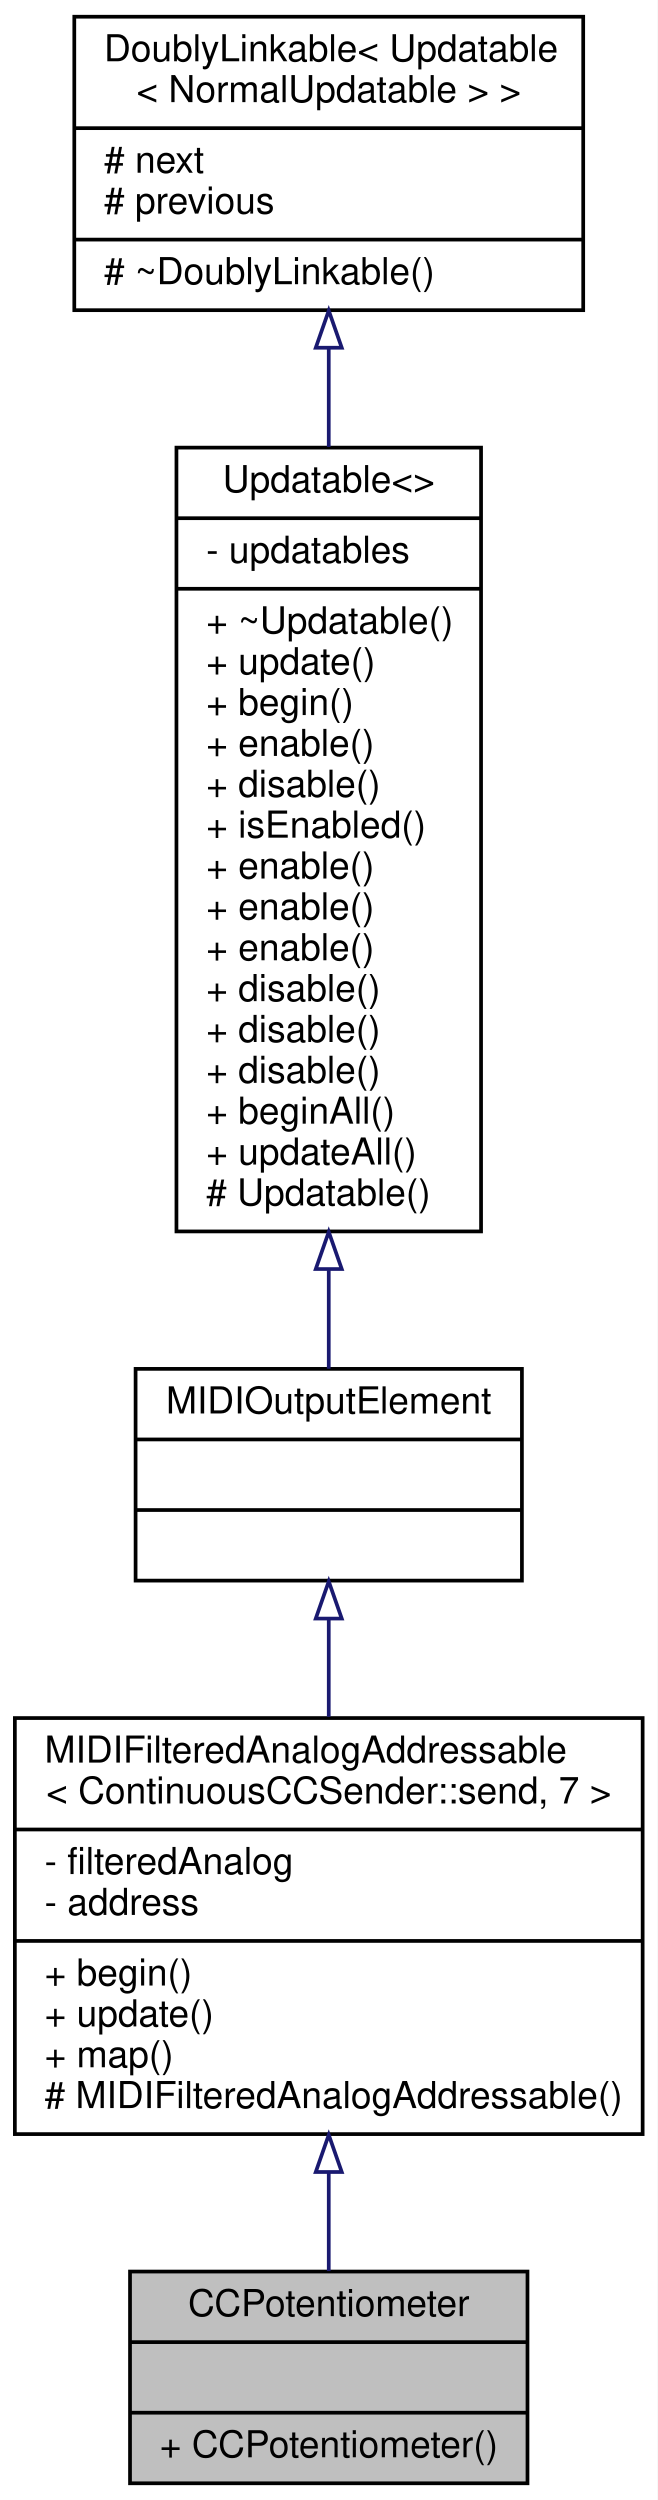
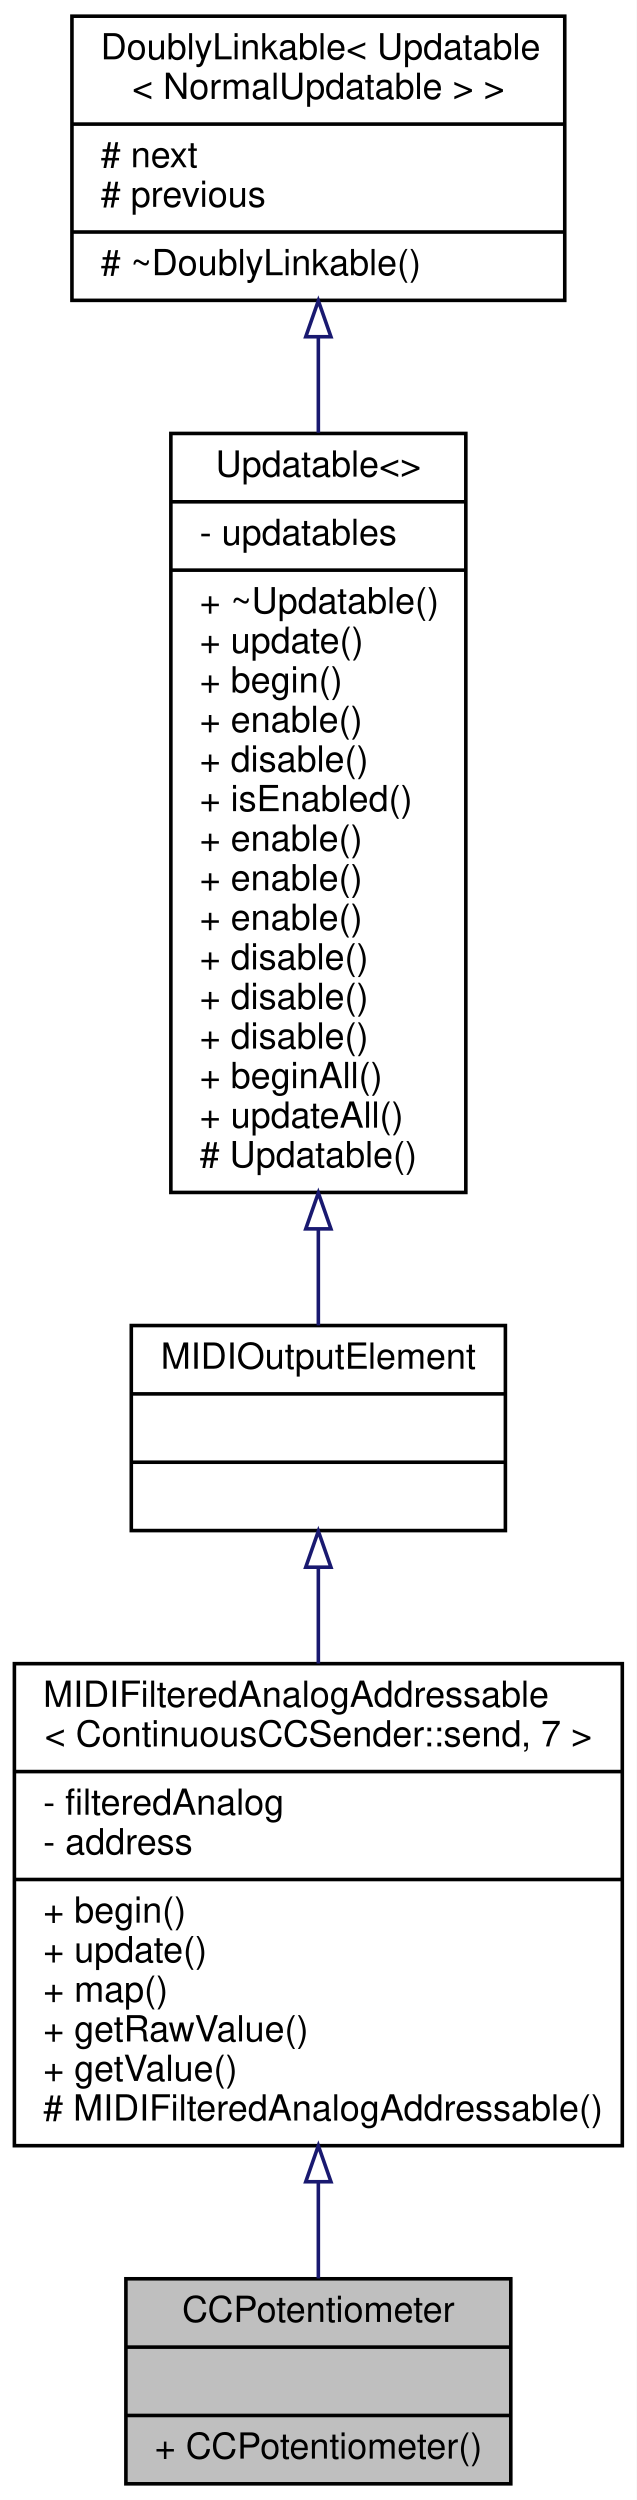
- <svg xmlns="http://www.w3.org/2000/svg" xmlns:xlink="http://www.w3.org/1999/xlink" width="177pt" height="673pt" viewBox="0.00 0.00 177.00 673.00">
-   <g id="graph0" class="graph" transform="scale(1 1) rotate(0) translate(4 669)">
-     <polygon fill="white" stroke="none" points="-4,4 -4,-669 173,-669 173,4 -4,4" />
+ <svg xmlns="http://www.w3.org/2000/svg" xmlns:xlink="http://www.w3.org/1999/xlink" width="177pt" height="695pt" viewBox="0.00 0.00 177.00 695.00">
+   <g id="graph0" class="graph" transform="scale(1 1) rotate(0) translate(4 691)">
+     <polygon fill="white" stroke="none" points="-4,4 -4,-691 173,-691 173,4 -4,4" />
    <g id="node1" class="node">
      <g id="a_node1">
        <a xlink:title="A class of MIDIOutputElements that read the analog input from a potentiometer or fader,...">
          <polygon fill="#bfbfbf" stroke="black" points="31,-0.5 31,-57.5 138,-57.5 138,-0.5 31,-0.5" />
          <text text-anchor="middle" x="84.5" y="-45.5" font-family="Helvetica,sans-Serif" font-size="10.00">CCPotentiometer</text>
          <polyline fill="none" stroke="black" points="31,-38.5 138,-38.5 " />
          <text text-anchor="middle" x="84.5" y="-26.5" font-family="Helvetica,sans-Serif" font-size="10.00"> </text>
          <polyline fill="none" stroke="black" points="31,-19.5 138,-19.5 " />
          <text text-anchor="start" x="39" y="-7.5" font-family="Helvetica,sans-Serif" font-size="10.00">+ CCPotentiometer()</text>
        </a>
      </g>
    </g>
    <g id="node2" class="node">
      <g id="a_node2">
        <a xlink:href="../../d0/dd2/classMIDIFilteredAnalogAddressable.html" target="_top" xlink:title=" ">
-           <polygon fill="white" stroke="black" points="-1.42109e-14,-94.5 -1.42109e-14,-206.5 169,-206.5 169,-94.5 -1.42109e-14,-94.5" />
-           <text text-anchor="start" x="8" y="-194.5" font-family="Helvetica,sans-Serif" font-size="10.00">MIDIFilteredAnalogAddressable</text>
-           <text text-anchor="middle" x="84.5" y="-183.5" font-family="Helvetica,sans-Serif" font-size="10.00">&lt; ContinuousCCSender::send, 7 &gt;</text>
-           <polyline fill="none" stroke="black" points="-1.42109e-14,-176.5 169,-176.5 " />
-           <text text-anchor="start" x="8" y="-164.5" font-family="Helvetica,sans-Serif" font-size="10.00">- filteredAnalog</text>
-           <text text-anchor="start" x="8" y="-153.5" font-family="Helvetica,sans-Serif" font-size="10.00">- address</text>
-           <polyline fill="none" stroke="black" points="-1.42109e-14,-146.5 169,-146.5 " />
-           <text text-anchor="start" x="8" y="-134.5" font-family="Helvetica,sans-Serif" font-size="10.00">+ begin()</text>
-           <text text-anchor="start" x="8" y="-123.5" font-family="Helvetica,sans-Serif" font-size="10.00">+ update()</text>
-           <text text-anchor="start" x="8" y="-112.5" font-family="Helvetica,sans-Serif" font-size="10.00">+ map()</text>
+           <polygon fill="white" stroke="black" points="-1.42109e-14,-94.5 -1.42109e-14,-228.5 169,-228.5 169,-94.5 -1.42109e-14,-94.5" />
+           <text text-anchor="start" x="8" y="-216.5" font-family="Helvetica,sans-Serif" font-size="10.00">MIDIFilteredAnalogAddressable</text>
+           <text text-anchor="middle" x="84.5" y="-205.5" font-family="Helvetica,sans-Serif" font-size="10.00">&lt; ContinuousCCSender::send, 7 &gt;</text>
+           <polyline fill="none" stroke="black" points="-1.42109e-14,-198.5 169,-198.5 " />
+           <text text-anchor="start" x="8" y="-186.5" font-family="Helvetica,sans-Serif" font-size="10.00">- filteredAnalog</text>
+           <text text-anchor="start" x="8" y="-175.5" font-family="Helvetica,sans-Serif" font-size="10.00">- address</text>
+           <polyline fill="none" stroke="black" points="-1.42109e-14,-168.5 169,-168.5 " />
+           <text text-anchor="start" x="8" y="-156.5" font-family="Helvetica,sans-Serif" font-size="10.00">+ begin()</text>
+           <text text-anchor="start" x="8" y="-145.5" font-family="Helvetica,sans-Serif" font-size="10.00">+ update()</text>
+           <text text-anchor="start" x="8" y="-134.5" font-family="Helvetica,sans-Serif" font-size="10.00">+ map()</text>
+           <text text-anchor="start" x="8" y="-123.5" font-family="Helvetica,sans-Serif" font-size="10.00">+ getRawValue()</text>
+           <text text-anchor="start" x="8" y="-112.5" font-family="Helvetica,sans-Serif" font-size="10.00">+ getValue()</text>
          <text text-anchor="start" x="8" y="-101.5" font-family="Helvetica,sans-Serif" font-size="10.00"># MIDIFilteredAnalogAddressable()</text>
        </a>
      </g>
    </g>
    <g id="edge1" class="edge">
-       <path fill="none" stroke="midnightblue" d="M84.5,-84.146C84.5,-74.817 84.5,-65.672 84.5,-57.632" />
-       <polygon fill="none" stroke="midnightblue" points="81,-84.297 84.5,-94.297 88,-84.297 81,-84.297" />
+       <path fill="none" stroke="midnightblue" d="M84.5,-84.457C84.5,-74.909 84.5,-65.678 84.5,-57.613" />
+       <polygon fill="none" stroke="midnightblue" points="81,-84.485 84.5,-94.485 88,-84.485 81,-84.485" />
    </g>
    <g id="node3" class="node">
      <g id="a_node3">
        <a xlink:href="../../dc/dc9/structMIDIOutputElement.html" target="_top" xlink:title=" ">
-           <polygon fill="white" stroke="black" points="32.5,-243.5 32.5,-300.5 136.5,-300.5 136.5,-243.5 32.5,-243.5" />
-           <text text-anchor="middle" x="84.5" y="-288.5" font-family="Helvetica,sans-Serif" font-size="10.00">MIDIOutputElement</text>
-           <polyline fill="none" stroke="black" points="32.5,-281.5 136.5,-281.5 " />
-           <text text-anchor="middle" x="84.5" y="-269.5" font-family="Helvetica,sans-Serif" font-size="10.00"> </text>
-           <polyline fill="none" stroke="black" points="32.5,-262.5 136.5,-262.5 " />
-           <text text-anchor="middle" x="84.5" y="-250.5" font-family="Helvetica,sans-Serif" font-size="10.00"> </text>
+           <polygon fill="white" stroke="black" points="32.5,-265.5 32.5,-322.5 136.5,-322.5 136.5,-265.5 32.5,-265.5" />
+           <text text-anchor="middle" x="84.5" y="-310.5" font-family="Helvetica,sans-Serif" font-size="10.00">MIDIOutputElement</text>
+           <polyline fill="none" stroke="black" points="32.5,-303.5 136.5,-303.5 " />
+           <text text-anchor="middle" x="84.5" y="-291.5" font-family="Helvetica,sans-Serif" font-size="10.00"> </text>
+           <polyline fill="none" stroke="black" points="32.5,-284.5 136.5,-284.5 " />
+           <text text-anchor="middle" x="84.5" y="-272.5" font-family="Helvetica,sans-Serif" font-size="10.00"> </text>
        </a>
      </g>
    </g>
    <g id="edge2" class="edge">
-       <path fill="none" stroke="midnightblue" d="M84.5,-233.108C84.5,-224.748 84.5,-215.725 84.5,-206.834" />
-       <polygon fill="none" stroke="midnightblue" points="81,-233.284 84.5,-243.284 88,-233.284 81,-233.284" />
+       <path fill="none" stroke="midnightblue" d="M84.5,-255.16C84.5,-246.782 84.5,-237.668 84.5,-228.533" />
+       <polygon fill="none" stroke="midnightblue" points="81,-255.324 84.5,-265.324 88,-255.324 81,-255.324" />
    </g>
    <g id="node4" class="node">
      <g id="a_node4">
        <a xlink:href="../../d5/de0/classUpdatable.html" target="_top" xlink:title=" ">
-           <polygon fill="white" stroke="black" points="43.5,-337.5 43.5,-548.5 125.5,-548.5 125.5,-337.5 43.5,-337.5" />
-           <text text-anchor="middle" x="84.5" y="-536.5" font-family="Helvetica,sans-Serif" font-size="10.00">Updatable&lt;&gt;</text>
-           <polyline fill="none" stroke="black" points="43.5,-529.5 125.5,-529.5 " />
-           <text text-anchor="start" x="51.5" y="-517.5" font-family="Helvetica,sans-Serif" font-size="10.00">- updatables</text>
-           <polyline fill="none" stroke="black" points="43.5,-510.5 125.5,-510.5 " />
-           <text text-anchor="start" x="51.5" y="-498.5" font-family="Helvetica,sans-Serif" font-size="10.00">+ ~Updatable()</text>
-           <text text-anchor="start" x="51.5" y="-487.5" font-family="Helvetica,sans-Serif" font-size="10.00">+ update()</text>
-           <text text-anchor="start" x="51.5" y="-476.5" font-family="Helvetica,sans-Serif" font-size="10.00">+ begin()</text>
-           <text text-anchor="start" x="51.5" y="-465.5" font-family="Helvetica,sans-Serif" font-size="10.00">+ enable()</text>
-           <text text-anchor="start" x="51.5" y="-454.5" font-family="Helvetica,sans-Serif" font-size="10.00">+ disable()</text>
-           <text text-anchor="start" x="51.5" y="-443.5" font-family="Helvetica,sans-Serif" font-size="10.00">+ isEnabled()</text>
+           <polygon fill="white" stroke="black" points="43.5,-359.5 43.5,-570.5 125.5,-570.5 125.5,-359.5 43.5,-359.5" />
+           <text text-anchor="middle" x="84.5" y="-558.5" font-family="Helvetica,sans-Serif" font-size="10.00">Updatable&lt;&gt;</text>
+           <polyline fill="none" stroke="black" points="43.5,-551.5 125.5,-551.5 " />
+           <text text-anchor="start" x="51.5" y="-539.5" font-family="Helvetica,sans-Serif" font-size="10.00">- updatables</text>
+           <polyline fill="none" stroke="black" points="43.5,-532.5 125.5,-532.5 " />
+           <text text-anchor="start" x="51.5" y="-520.5" font-family="Helvetica,sans-Serif" font-size="10.00">+ ~Updatable()</text>
+           <text text-anchor="start" x="51.5" y="-509.5" font-family="Helvetica,sans-Serif" font-size="10.00">+ update()</text>
+           <text text-anchor="start" x="51.5" y="-498.5" font-family="Helvetica,sans-Serif" font-size="10.00">+ begin()</text>
+           <text text-anchor="start" x="51.5" y="-487.5" font-family="Helvetica,sans-Serif" font-size="10.00">+ enable()</text>
+           <text text-anchor="start" x="51.5" y="-476.5" font-family="Helvetica,sans-Serif" font-size="10.00">+ disable()</text>
+           <text text-anchor="start" x="51.5" y="-465.5" font-family="Helvetica,sans-Serif" font-size="10.00">+ isEnabled()</text>
+           <text text-anchor="start" x="51.5" y="-454.5" font-family="Helvetica,sans-Serif" font-size="10.00">+ enable()</text>
+           <text text-anchor="start" x="51.5" y="-443.5" font-family="Helvetica,sans-Serif" font-size="10.00">+ enable()</text>
          <text text-anchor="start" x="51.5" y="-432.5" font-family="Helvetica,sans-Serif" font-size="10.00">+ enable()</text>
-           <text text-anchor="start" x="51.5" y="-421.5" font-family="Helvetica,sans-Serif" font-size="10.00">+ enable()</text>
-           <text text-anchor="start" x="51.5" y="-410.5" font-family="Helvetica,sans-Serif" font-size="10.00">+ enable()</text>
+           <text text-anchor="start" x="51.5" y="-421.5" font-family="Helvetica,sans-Serif" font-size="10.00">+ disable()</text>
+           <text text-anchor="start" x="51.5" y="-410.5" font-family="Helvetica,sans-Serif" font-size="10.00">+ disable()</text>
          <text text-anchor="start" x="51.5" y="-399.5" font-family="Helvetica,sans-Serif" font-size="10.00">+ disable()</text>
-           <text text-anchor="start" x="51.5" y="-388.5" font-family="Helvetica,sans-Serif" font-size="10.00">+ disable()</text>
-           <text text-anchor="start" x="51.5" y="-377.5" font-family="Helvetica,sans-Serif" font-size="10.00">+ disable()</text>
-           <text text-anchor="start" x="51.5" y="-366.5" font-family="Helvetica,sans-Serif" font-size="10.00">+ beginAll()</text>
-           <text text-anchor="start" x="51.5" y="-355.5" font-family="Helvetica,sans-Serif" font-size="10.00">+ updateAll()</text>
-           <text text-anchor="start" x="51.5" y="-344.5" font-family="Helvetica,sans-Serif" font-size="10.00"># Updatable()</text>
+           <text text-anchor="start" x="51.5" y="-388.5" font-family="Helvetica,sans-Serif" font-size="10.00">+ beginAll()</text>
+           <text text-anchor="start" x="51.5" y="-377.5" font-family="Helvetica,sans-Serif" font-size="10.00">+ updateAll()</text>
+           <text text-anchor="start" x="51.5" y="-366.5" font-family="Helvetica,sans-Serif" font-size="10.00"># Updatable()</text>
        </a>
      </g>
    </g>
    <g id="edge3" class="edge">
-       <path fill="none" stroke="midnightblue" d="M84.5,-327.099C84.5,-317.428 84.5,-308.37 84.5,-300.535" />
-       <polygon fill="none" stroke="midnightblue" points="81,-327.374 84.5,-337.374 88,-327.374 81,-327.374" />
+       <path fill="none" stroke="midnightblue" d="M84.5,-349.099C84.5,-339.428 84.5,-330.37 84.5,-322.535" />
+       <polygon fill="none" stroke="midnightblue" points="81,-349.374 84.5,-359.374 88,-349.374 81,-349.374" />
    </g>
    <g id="node5" class="node">
      <g id="a_node5">
        <a xlink:href="../../d4/d23/classDoublyLinkable.html" target="_top" xlink:title=" ">
-           <polygon fill="white" stroke="black" points="16,-585.5 16,-664.5 153,-664.5 153,-585.5 16,-585.5" />
-           <text text-anchor="start" x="24" y="-652.5" font-family="Helvetica,sans-Serif" font-size="10.00">DoublyLinkable&lt; Updatable</text>
-           <text text-anchor="middle" x="84.5" y="-641.5" font-family="Helvetica,sans-Serif" font-size="10.00">&lt; NormalUpdatable &gt; &gt;</text>
-           <polyline fill="none" stroke="black" points="16,-634.5 153,-634.5 " />
-           <text text-anchor="start" x="24" y="-622.5" font-family="Helvetica,sans-Serif" font-size="10.00"># next</text>
-           <text text-anchor="start" x="24" y="-611.5" font-family="Helvetica,sans-Serif" font-size="10.00"># previous</text>
-           <polyline fill="none" stroke="black" points="16,-604.5 153,-604.5 " />
-           <text text-anchor="start" x="24" y="-592.5" font-family="Helvetica,sans-Serif" font-size="10.00"># ~DoublyLinkable()</text>
+           <polygon fill="white" stroke="black" points="16,-607.5 16,-686.5 153,-686.5 153,-607.5 16,-607.5" />
+           <text text-anchor="start" x="24" y="-674.5" font-family="Helvetica,sans-Serif" font-size="10.00">DoublyLinkable&lt; Updatable</text>
+           <text text-anchor="middle" x="84.5" y="-663.5" font-family="Helvetica,sans-Serif" font-size="10.00">&lt; NormalUpdatable &gt; &gt;</text>
+           <polyline fill="none" stroke="black" points="16,-656.5 153,-656.5 " />
+           <text text-anchor="start" x="24" y="-644.5" font-family="Helvetica,sans-Serif" font-size="10.00"># next</text>
+           <text text-anchor="start" x="24" y="-633.5" font-family="Helvetica,sans-Serif" font-size="10.00"># previous</text>
+           <polyline fill="none" stroke="black" points="16,-626.5 153,-626.5 " />
+           <text text-anchor="start" x="24" y="-614.5" font-family="Helvetica,sans-Serif" font-size="10.00"># ~DoublyLinkable()</text>
        </a>
      </g>
    </g>
    <g id="edge4" class="edge">
-       <path fill="none" stroke="midnightblue" d="M84.5,-575.16C84.5,-566.809 84.5,-557.856 84.5,-548.694" />
-       <polygon fill="none" stroke="midnightblue" points="81,-575.385 84.5,-585.385 88,-575.386 81,-575.385" />
+       <path fill="none" stroke="midnightblue" d="M84.5,-597.16C84.5,-588.809 84.5,-579.856 84.5,-570.694" />
+       <polygon fill="none" stroke="midnightblue" points="81,-597.385 84.5,-607.385 88,-597.386 81,-597.385" />
    </g>
  </g>
</svg>
